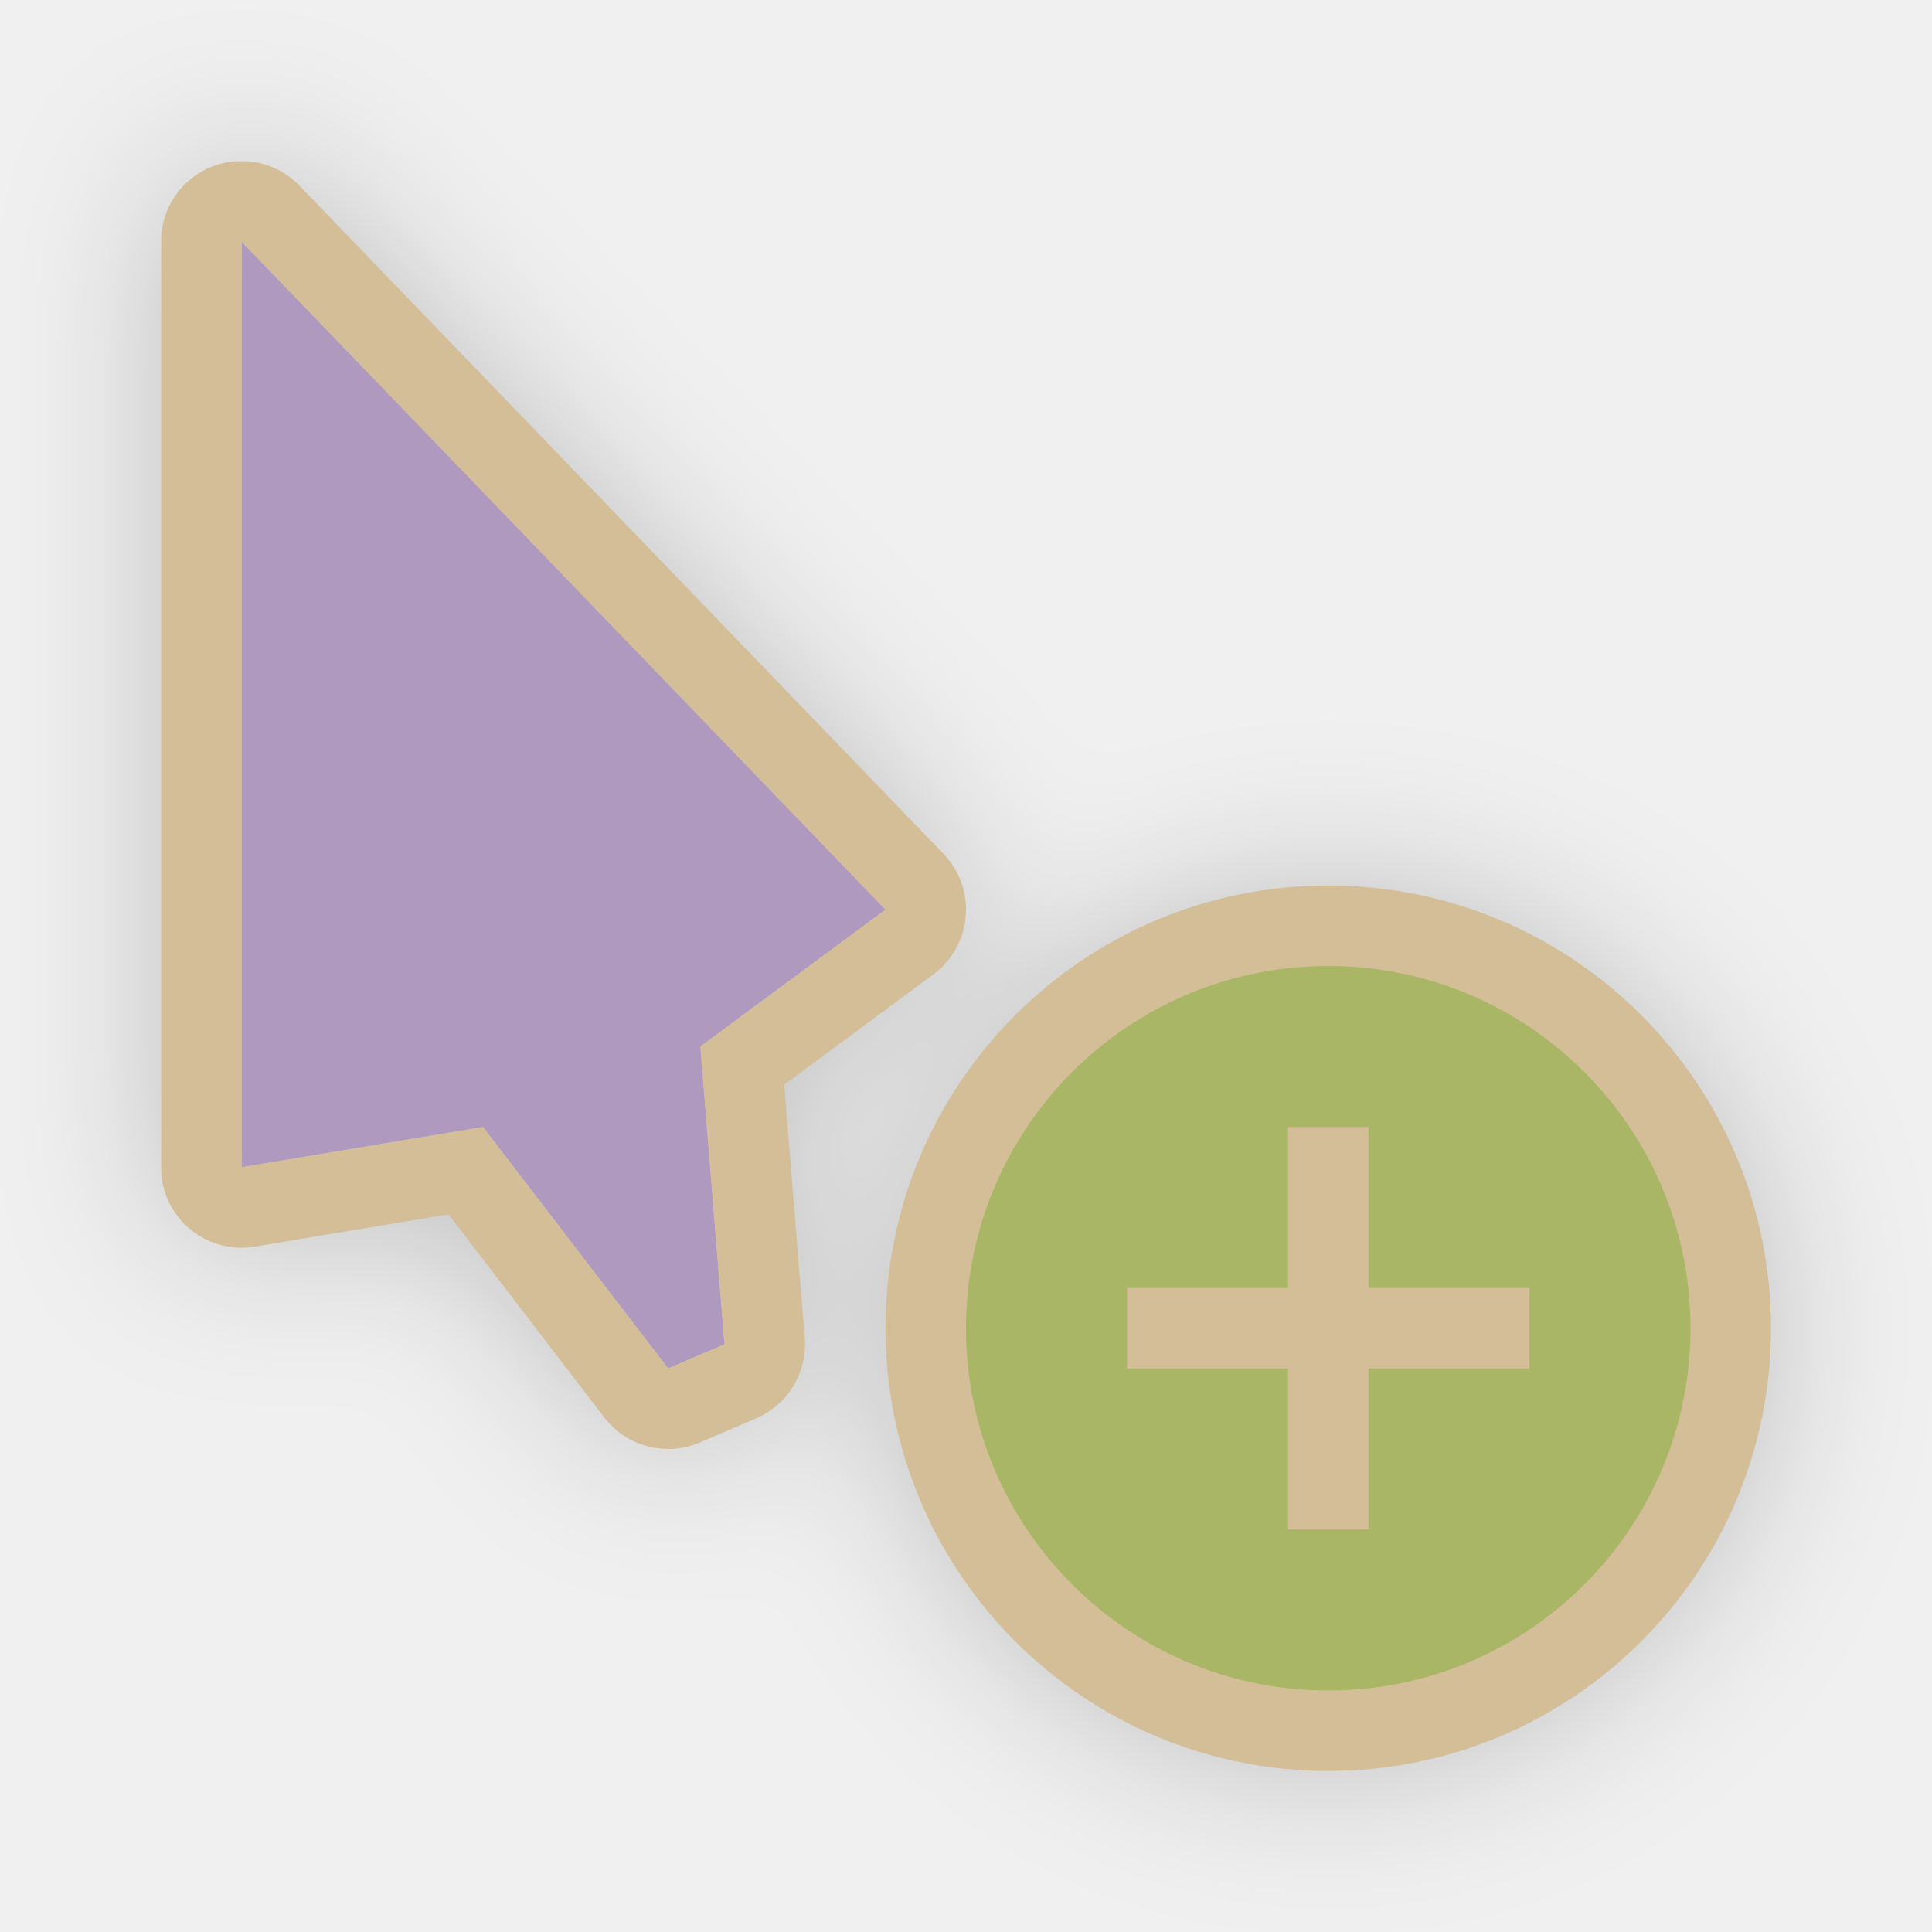
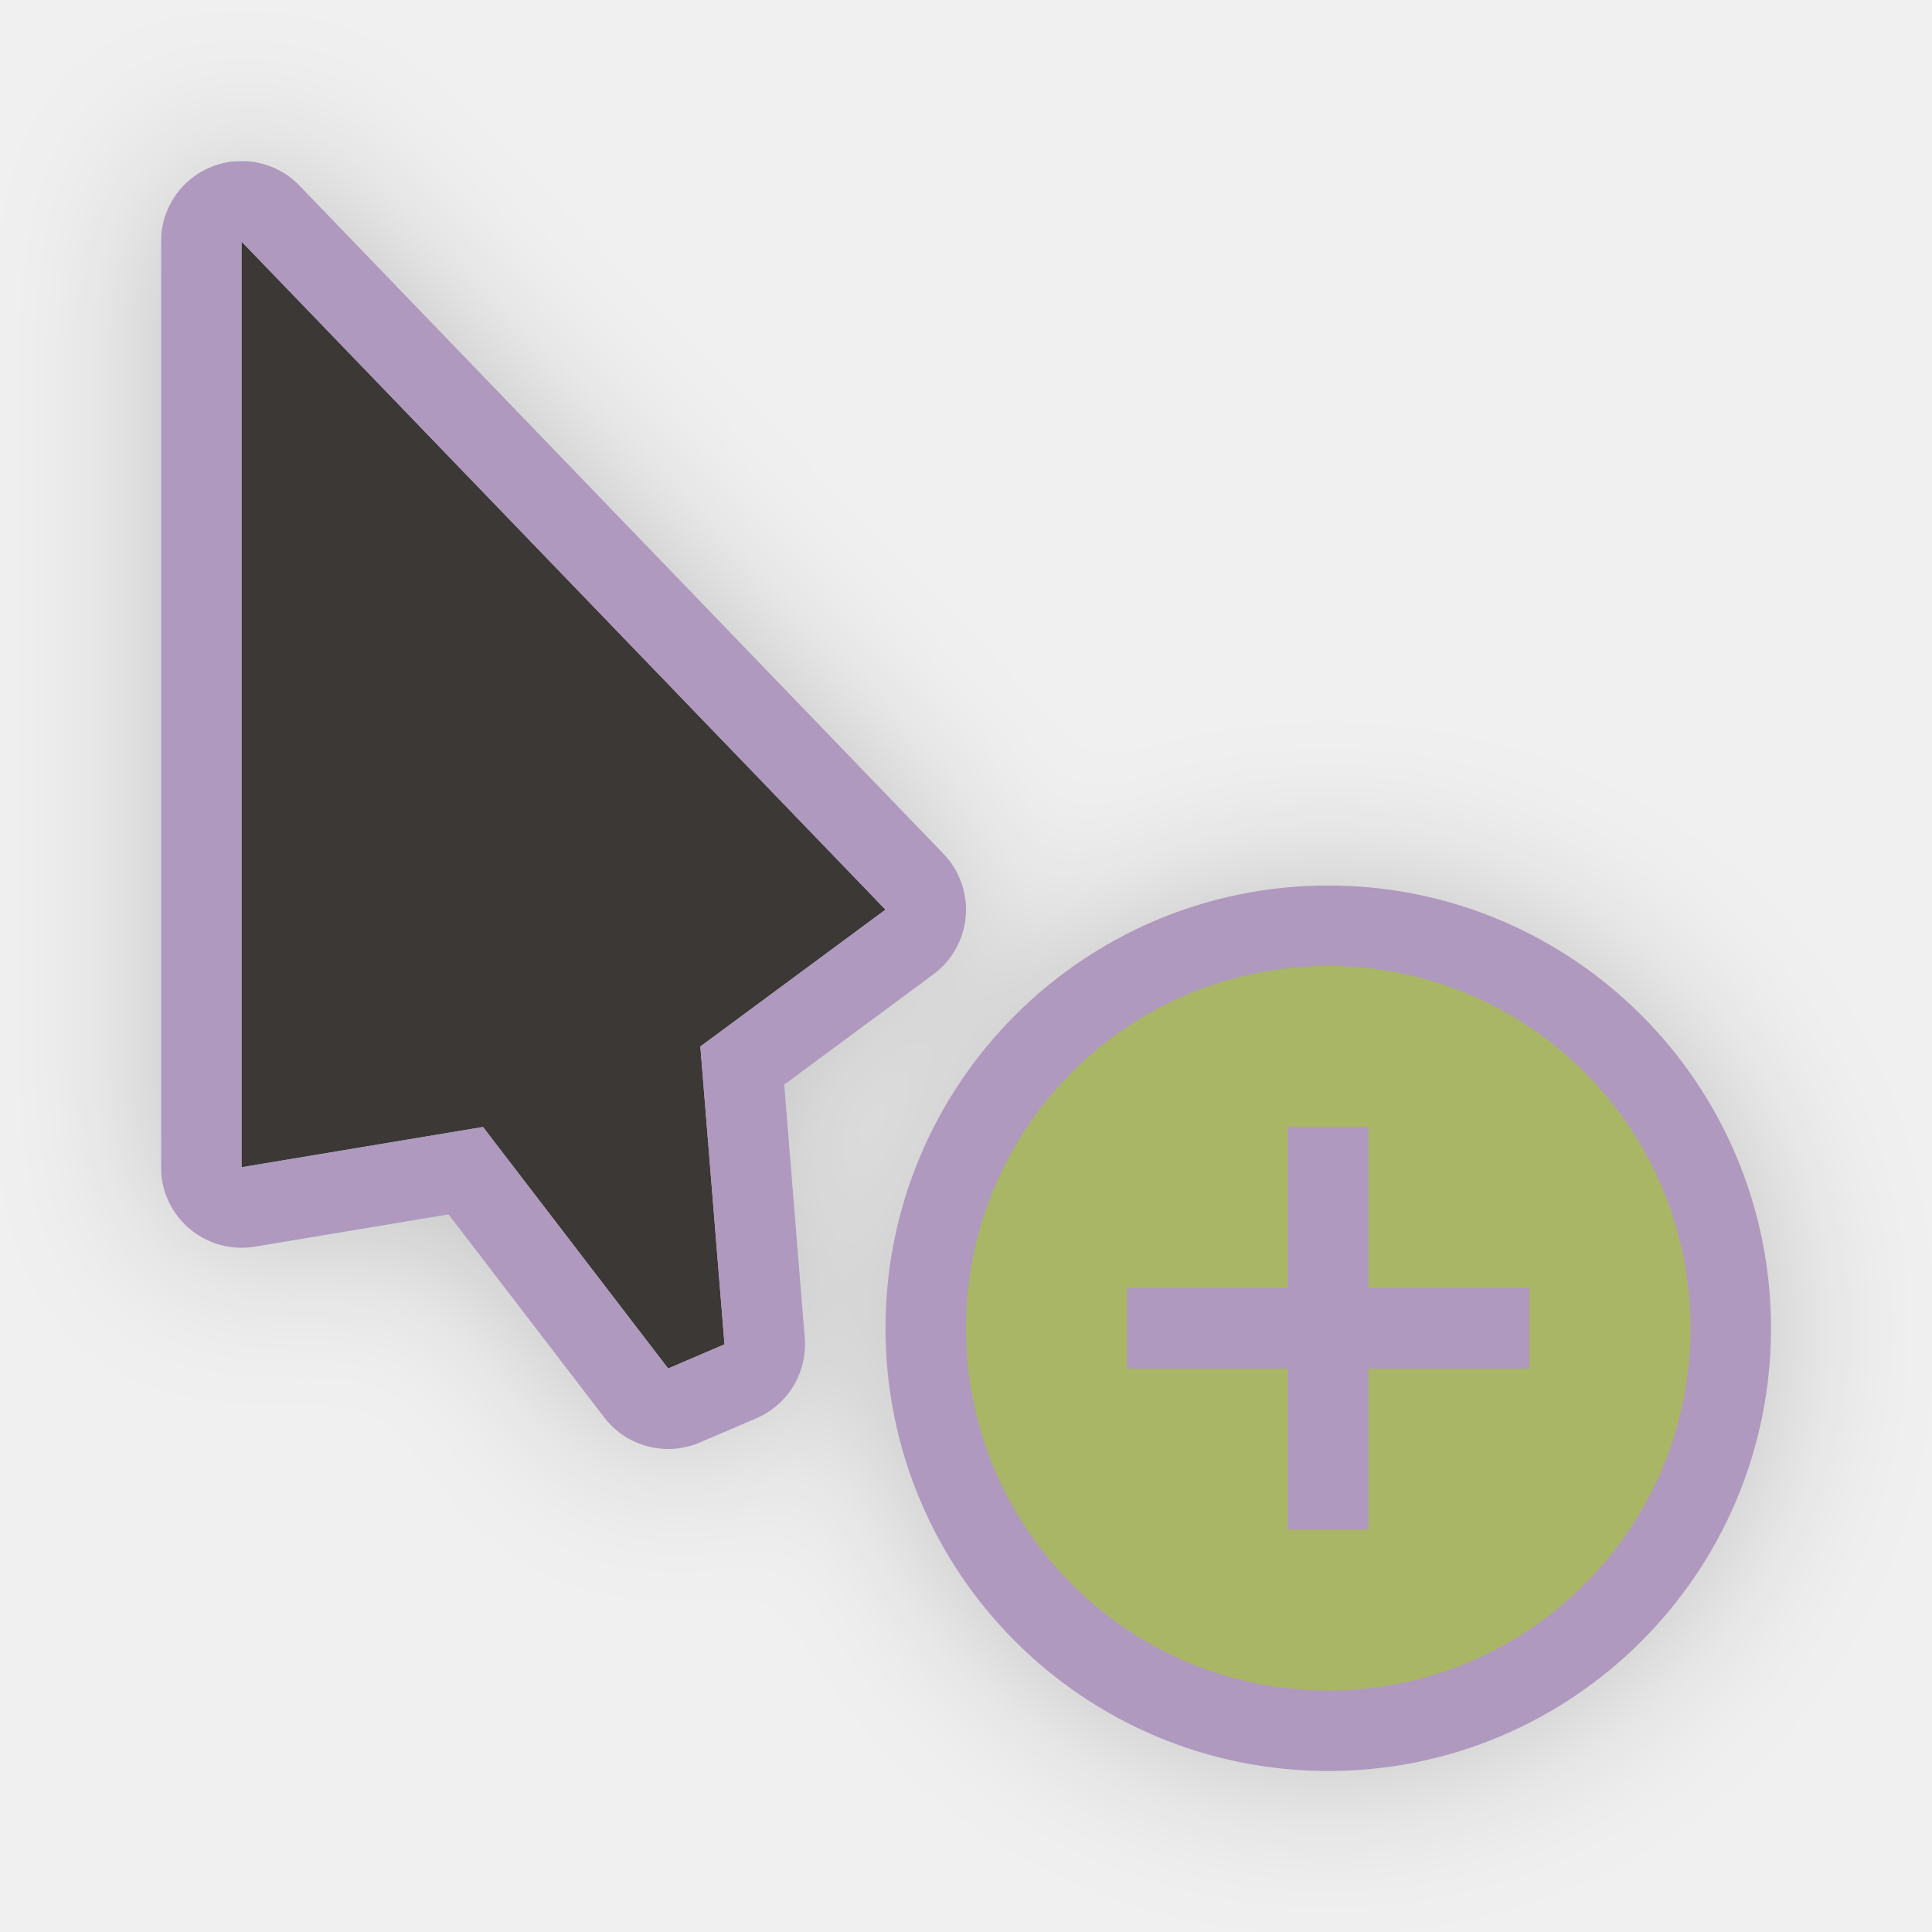
<svg xmlns="http://www.w3.org/2000/svg" width="24" height="24" viewBox="0 0 24 24" fill="none">
  <g clip-path="url(#clip0_182_6977)" filter="url(#filter0_d_182_6977)">
    <mask id="path-1-outside-1_182_6977" maskUnits="userSpaceOnUse" x="2" y="2" width="10" height="16" fill="black">
      <rect fill="white" x="2" y="2" width="10" height="16" />
      <path d="M11 11.3L3 3L3 14.5L6 14L8.3 17L9 16.7L8.7 13L11 11.3Z" />
    </mask>
-     <path d="M11 11.3L3 3L3 14.5L6 14L8.3 17L9 16.7L8.7 13L11 11.3Z" fill="#AF99BF" />
-     <path d="M11 11.3L3 3L3 14.5L6 14L8.3 17L9 16.7L8.7 13L11 11.3Z" stroke="#D4BE98" stroke-width="2" stroke-linejoin="round" mask="url(#path-1-outside-1_182_6977)" />
-     <circle cx="16.5" cy="16.5" r="5" fill="#A9B665" stroke="#D4BE98" stroke-linejoin="round" />
-     <path d="M17 14H16V16H14V17H16V19H17V17H19V16H17V14Z" fill="#D4BE98" />
+     <path d="M11 11.3L3 3L3 14.5L6 14L8.3 17L9 16.7L8.7 13L11 11.3Z" fill="#3C3836" />
+     <path d="M11 11.3L3 3L3 14.5L6 14L8.3 17L9 16.7L8.7 13L11 11.3Z" stroke="#AF99BF" stroke-width="2" stroke-linejoin="round" mask="url(#path-1-outside-1_182_6977)" />
+     <circle cx="16.5" cy="16.5" r="5" fill="#A9B665" stroke="#AF99BF" stroke-linejoin="round" />
+     <path d="M17 14H16V16H14V17H16V19H17V17H19V16H17V14Z" fill="#AF99BF" />
  </g>
  <defs>
    <filter id="filter0_d_182_6977" x="-2" y="-2" width="28" height="28" filterUnits="userSpaceOnUse" color-interpolation-filters="sRGB">
      <feFlood flood-opacity="0" result="BackgroundImageFix" />
      <feColorMatrix in="SourceAlpha" type="matrix" values="0 0 0 0 0 0 0 0 0 0 0 0 0 0 0 0 0 0 127 0" result="hardAlpha" />
      <feOffset />
      <feGaussianBlur stdDeviation="1" />
      <feColorMatrix type="matrix" values="0 0 0 0 0 0 0 0 0 0 0 0 0 0 0 0 0 0 0.2 0" />
      <feBlend mode="normal" in2="BackgroundImageFix" result="effect1_dropShadow_182_6977" />
      <feBlend mode="normal" in="SourceGraphic" in2="effect1_dropShadow_182_6977" result="shape" />
    </filter>
    <clipPath id="clip0_182_6977">
      <rect width="24" height="24" fill="white" />
    </clipPath>
  </defs>
</svg>
